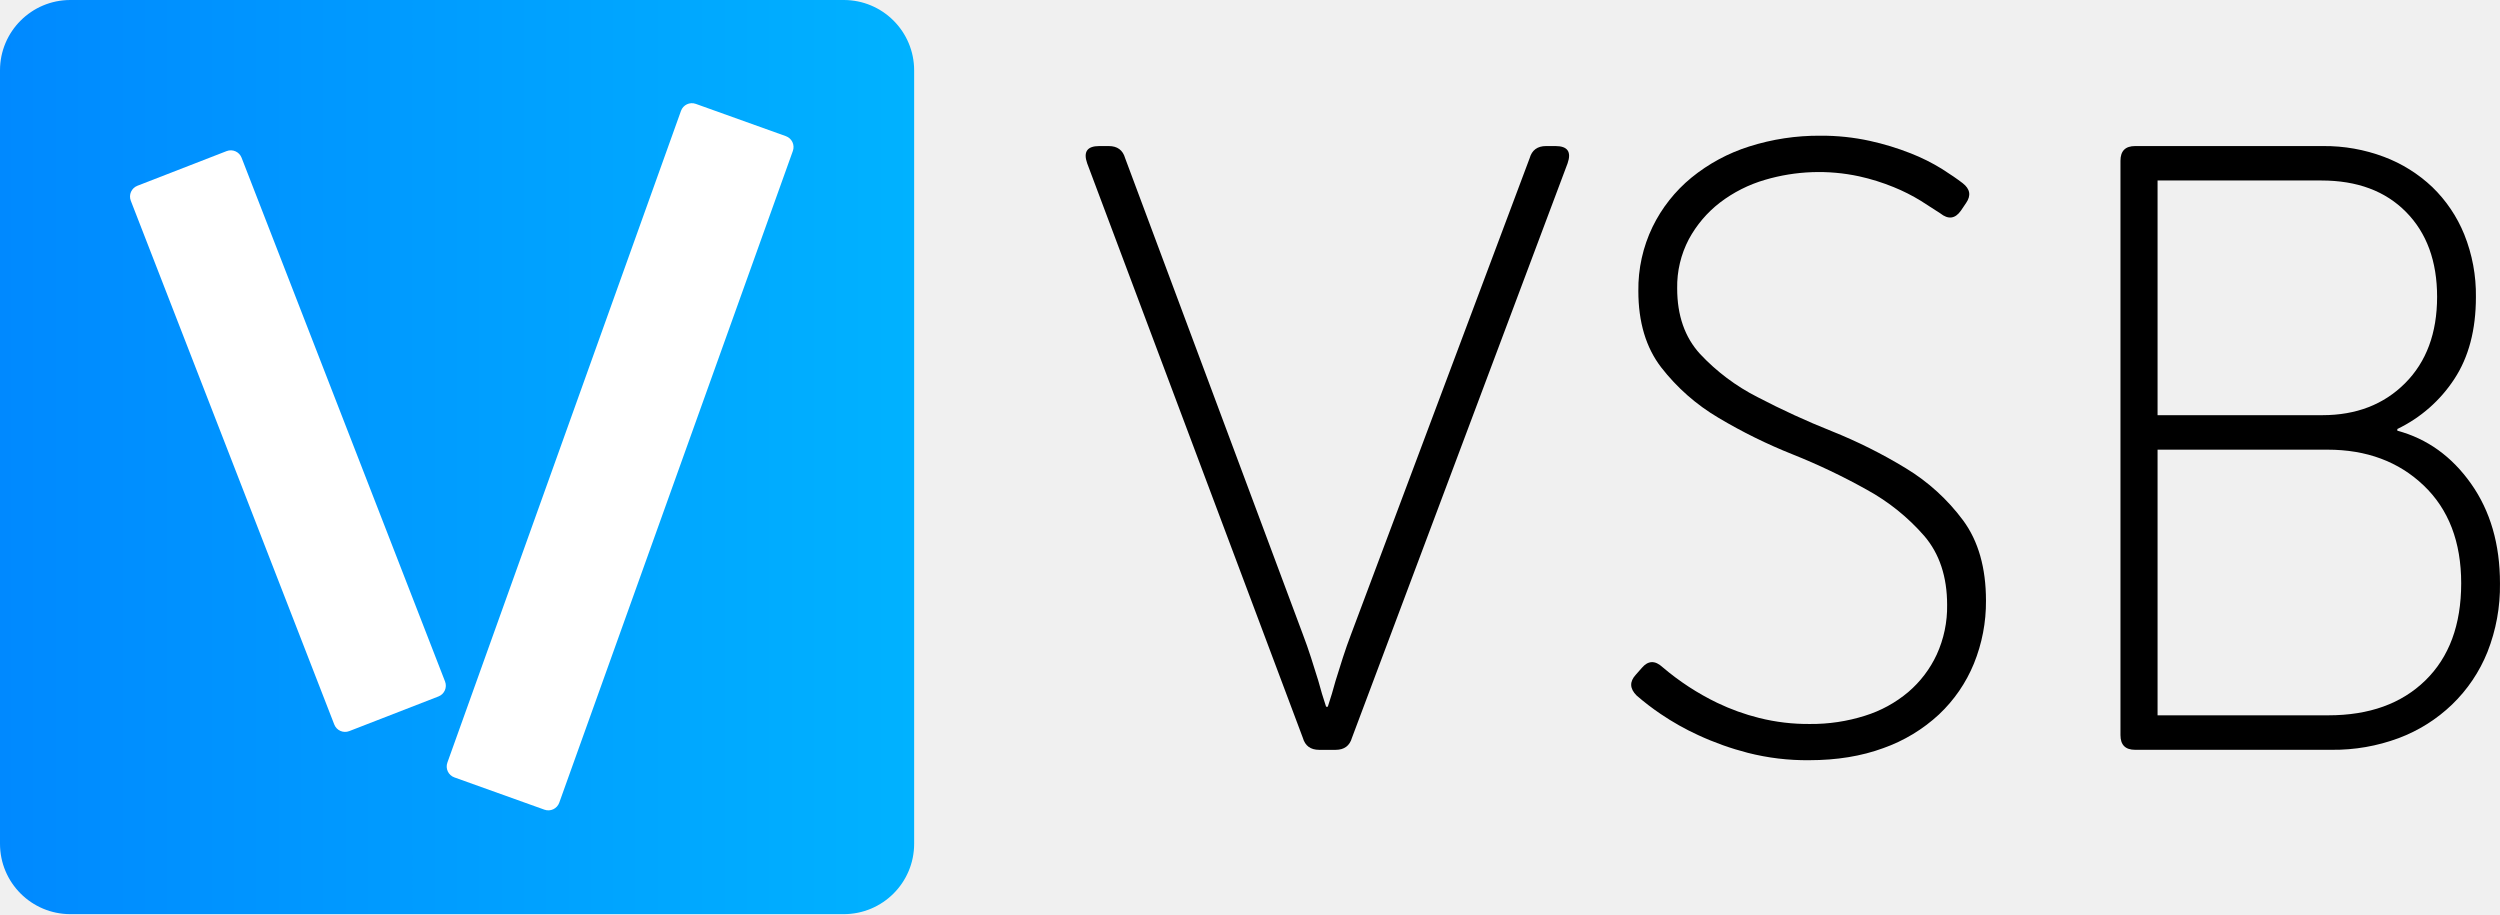
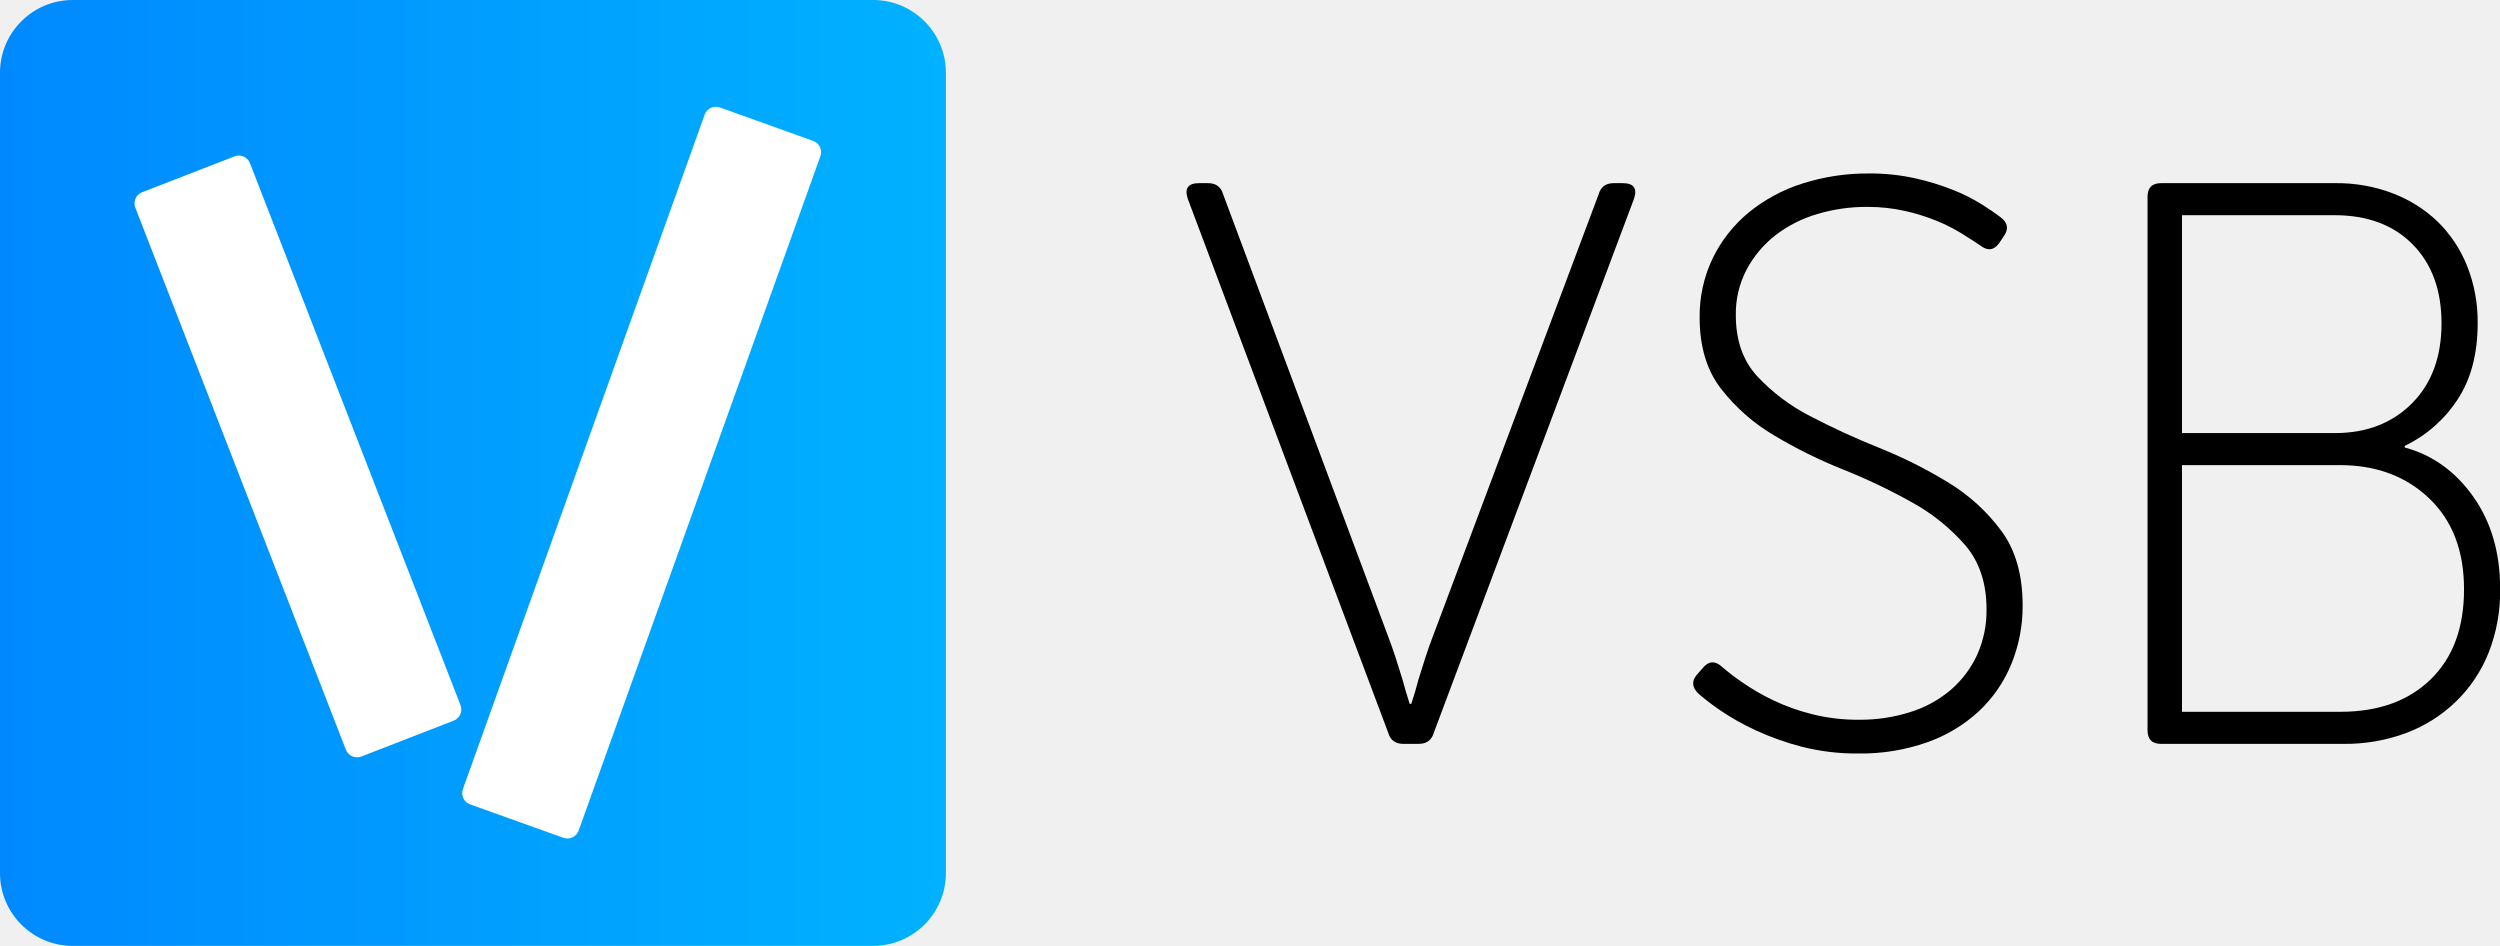
- <svg xmlns="http://www.w3.org/2000/svg" id="レイヤー_1" data-name="レイヤー 1" viewBox="0 0 1093.92 400">
+ <svg xmlns="http://www.w3.org/2000/svg" id="レイヤー_1" data-name="レイヤー 1" viewBox="0 0 1057.21 400">
  <defs>
    <style>.cls-1{fill:url(#名称未設定グラデーション_100);}.cls-2{fill:#fff;}</style>
    <linearGradient id="名称未設定グラデーション_100" y1="200" x2="400" y2="200" gradientUnits="userSpaceOnUse">
      <stop offset="0" stop-color="#0089ff" />
      <stop offset="1" stop-color="#00b2ff" />
    </linearGradient>
  </defs>
  <rect class="cls-1" width="400" height="400" rx="30.79" ry="30.79" />
  <rect class="cls-2" x="100" y="65" width="52" height="256" rx="5.06" ry="5.06" transform="translate(-61.35 58.74) rotate(-21.23)" />
  <rect class="cls-2" x="245.37" y="43.33" width="52" height="313.07" rx="5.06" ry="5.06" transform="translate(459.36 479.58) rotate(-160.28)" />
-   <path d="M475.71,71.46q-2.64-7.54,5.28-7.55h4.16q5.66,0,7.17,5.29l77.75,208.33q1.88,4.92,3.58,10.19t3.21,10.2q1.5,5.65,3.4,11.32H581q1.89-5.67,3.4-11.32,1.5-4.91,3.21-10.2t3.58-10.19L669.33,69.2q1.5-5.28,7.17-5.29h4.15q7.92,0,5.28,7.55L591.58,322.83q-1.51,5.28-7.17,5.28h-7.17q-5.67,0-7.17-5.28Z" transform="translate(0 0)" />
-   <path d="M716.12,304.33q-4.53-4.53-.37-9.06l2.64-3q4.14-4.89,9.06-.37a111.78,111.78,0,0,0,24,15.66,96.59,96.59,0,0,0,18.31,6.6A88.14,88.14,0,0,0,792,316.79a77.44,77.44,0,0,0,24-3.59A54.59,54.59,0,0,0,835,302.82a48.55,48.55,0,0,0,12.46-16.42A50.3,50.3,0,0,0,852,264.7q0-18.48-10-30.19a91.79,91.79,0,0,0-25.09-20.19,277,277,0,0,0-32.46-15.48,228,228,0,0,1-32.46-16,88.74,88.74,0,0,1-25.1-22.08q-10-13-10-33.4a62.69,62.69,0,0,1,6.23-28.12,64.4,64.4,0,0,1,17-21.51A76.45,76.45,0,0,1,765.38,64.1a100.32,100.32,0,0,1,31.13-4.72,98.28,98.28,0,0,1,21.71,2.27,117.44,117.44,0,0,1,17.92,5.47,85.89,85.89,0,0,1,13.59,6.79q5.65,3.6,9.06,6.23,4.9,3.78,1.51,8.68L858,92.22q-3.76,5.3-9,1.13-3.4-2.26-8.5-5.47a80.49,80.49,0,0,0-11.88-6,92.78,92.78,0,0,0-15.1-4.72,83.38,83.38,0,0,0-41.14,1.51,60.25,60.25,0,0,0-19.82,10,50.62,50.62,0,0,0-13.58,16,44.58,44.58,0,0,0-5.1,21.52q0,17.75,10,28.68A90.58,90.58,0,0,0,769,173.74a349.8,349.8,0,0,0,32.46,14.91,218.49,218.49,0,0,1,32.46,16.23A87.8,87.8,0,0,1,859,227.71q10,13.59,10,35.11a71.68,71.68,0,0,1-5.28,27.55,63.62,63.62,0,0,1-15.29,22.26,70.29,70.29,0,0,1-24.34,14.72q-14.36,5.29-32.46,5.29a104.25,104.25,0,0,1-26.8-3.21,127.41,127.41,0,0,1-21.7-7.74,113.51,113.51,0,0,1-16.42-9.24A109.66,109.66,0,0,1,716.12,304.33Z" transform="translate(0 0)" />
-   <path d="M927.85,70.33q0-6.42,6.42-6.42h82.28a73.64,73.64,0,0,1,26.61,4.72,62.83,62.83,0,0,1,21.13,13.21,60.44,60.44,0,0,1,14,20.76,70.83,70.83,0,0,1,5.09,27.36q0,21.51-9.43,35.86A61.66,61.66,0,0,1,1049,187.71v.75q19.62,5.29,32.27,23.21t12.64,43.6a78.83,78.83,0,0,1-5.47,30,66.2,66.2,0,0,1-15.48,23,68.31,68.31,0,0,1-23.4,14.72,81.55,81.55,0,0,1-29.25,5.1H934.27q-6.42,0-6.42-6.42Zm88.32,111.34q22.26,0,36.23-14t14-37.74q0-23.4-13.59-37.17t-37-13.78H944.08V181.67ZM1018.81,313q26.81,0,42.46-15.28t15.67-42.46q0-27.18-16.42-42.84t-42.08-15.66H944.08V313Z" transform="translate(0 0)" />
+   <path d="M502.35,84.22q-2.37-6.77,4.74-6.77h3.73q5.09,0,6.43,4.74l69.79,187q1.68,4.41,3.22,9.15t2.87,9.14q1.35,5.08,3,10.17h.68q1.7-5.08,3-10.17,1.35-4.39,2.88-9.14c1-3.16,2.08-6.21,3.22-9.15l70.12-187c.9-3.16,3-4.74,6.43-4.74h3.73q7.11,0,4.74,6.77L606.35,309.83c-.91,3.17-3.05,4.74-6.44,4.74h-6.44c-3.38,0-5.53-1.57-6.43-4.74Z" transform="translate(0 0)" />
+   <path d="M718.13,293.23q-4.07-4.07-.34-8.13l2.37-2.71q3.72-4.39,8.13-.34a94,94,0,0,0,8.64,6.61,95.67,95.67,0,0,0,12.87,7.45A87.46,87.46,0,0,0,766.23,302a79.58,79.58,0,0,0,20,2.37,69.72,69.72,0,0,0,21.51-3.22,49,49,0,0,0,17.1-9.31A43.6,43.6,0,0,0,836,277.14a45.2,45.2,0,0,0,4.07-19.48q0-16.59-9-27.1a82.67,82.67,0,0,0-22.53-18.12,248.55,248.55,0,0,0-29.13-13.89,204.53,204.53,0,0,1-29.13-14.4,79.63,79.63,0,0,1-22.53-19.81q-9-11.68-9-30a56.44,56.44,0,0,1,5.58-25.24,58,58,0,0,1,15.25-19.31,68.63,68.63,0,0,1,22.69-12.19,90.09,90.09,0,0,1,27.95-4.24,87.9,87.9,0,0,1,19.48,2,104,104,0,0,1,16.09,4.91,76.49,76.49,0,0,1,12.2,6.1c3.38,2.14,6.09,4,8.13,5.58,2.93,2.27,3.38,4.86,1.35,7.8l-2,3q-3.39,4.75-8.13,1c-2-1.35-4.58-3-7.62-4.91a72,72,0,0,0-10.67-5.42,84,84,0,0,0-13.55-4.23,71.72,71.72,0,0,0-15.93-1.7,72.77,72.77,0,0,0-21,3,53.85,53.85,0,0,0-17.78,9A45.41,45.41,0,0,0,738.62,114a40,40,0,0,0-4.57,19.31q0,15.93,9,25.75A81.19,81.19,0,0,0,765.55,176a315.76,315.76,0,0,0,29.14,13.39A196,196,0,0,1,823.82,204a78.63,78.63,0,0,1,22.52,20.5q9,12.19,9,31.5a64.34,64.34,0,0,1-4.74,24.73,57.06,57.06,0,0,1-13.72,20A63.24,63.24,0,0,1,815,313.9a83.88,83.88,0,0,1-29.13,4.74,93.56,93.56,0,0,1-24-2.88,115.22,115.22,0,0,1-19.48-6.95,102.9,102.9,0,0,1-14.74-8.29A98.57,98.57,0,0,1,718.13,293.23Z" transform="translate(0 0)" />
+   <path d="M908.16,83.21q0-5.76,5.76-5.76h73.85a66,66,0,0,1,23.88,4.23,56.45,56.45,0,0,1,19,11.86,54.14,54.14,0,0,1,12.53,18.63,63.45,63.45,0,0,1,4.58,24.56q0,19.31-8.47,32.18a55.31,55.31,0,0,1-22.36,19.65v.68q17.61,4.74,29,20.83t11.34,39.12a70.64,70.64,0,0,1-4.91,26.93,59.69,59.69,0,0,1-13.89,20.67,61.42,61.42,0,0,1-21,13.21,73.26,73.26,0,0,1-26.25,4.57H913.92c-3.84,0-5.76-1.91-5.76-5.76Zm79.27,99.93q20,0,32.52-12.54t12.53-33.87q0-21-12.19-33.37T987.09,91H922.73v92.14ZM989.8,301q24,0,38.11-13.72T1042,249.19q0-24.39-14.74-38.44t-37.77-14.06H922.73V301Z" transform="translate(0 0)" />
</svg>
